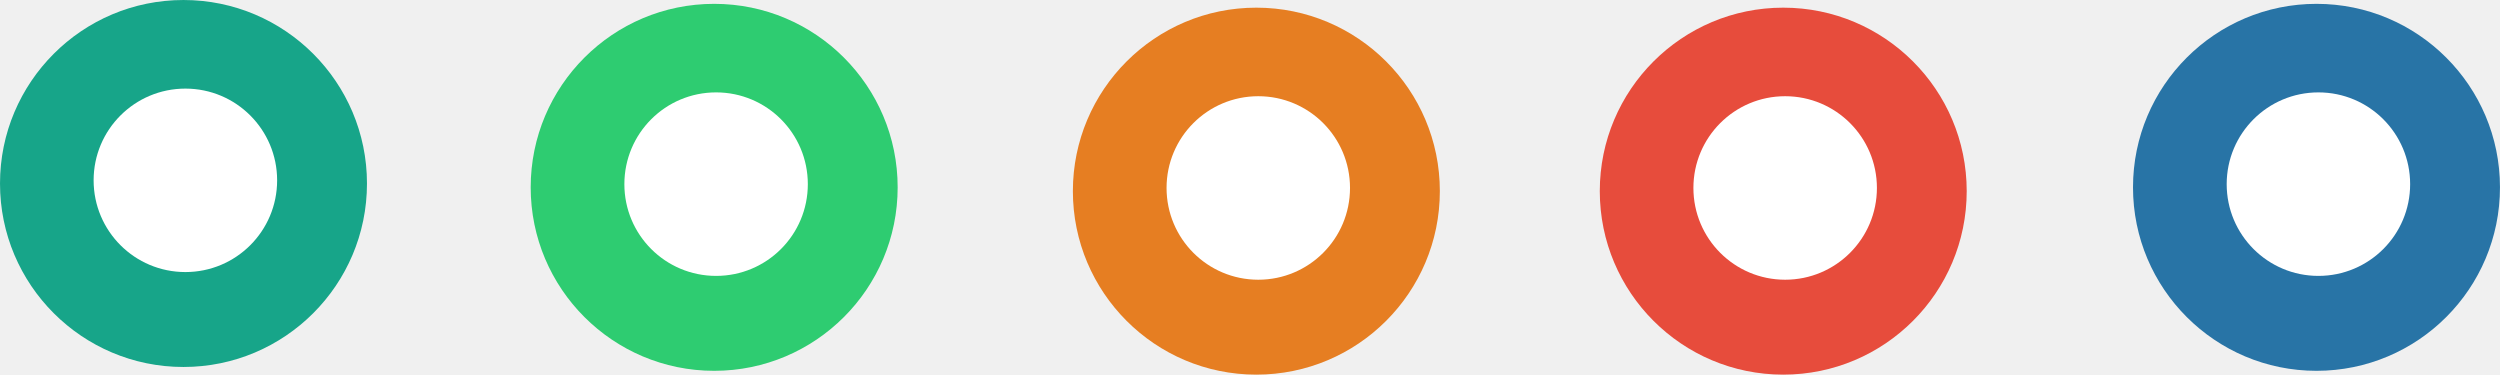
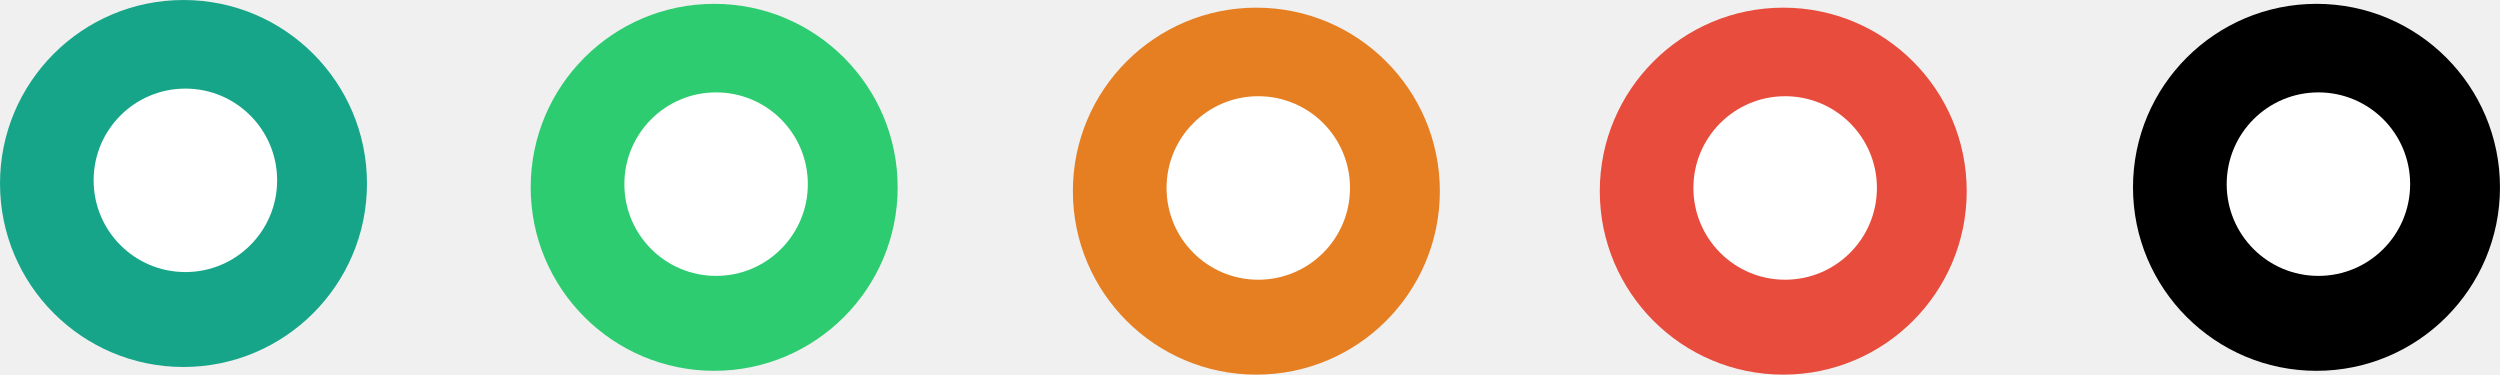
<svg xmlns="http://www.w3.org/2000/svg" xmlns:xlink="http://www.w3.org/1999/xlink" width="69.215mm" height="10.372mm" viewBox="0 0 69.215 10.372" version="1.1" id="svg8">
  <defs id="defs2">
    <g id="g4491">
      <symbol id="glyph0-0" overflow="visible" style="overflow:visible">
        <path id="path4485" d="M 5.25,-6.953 V 0 H 0.234 V -6.953 Z M 4.781,-0.438 V -6.516 H 0.688 V -0.438 Z M 4.125,-4.594 c 0,0.211 -0.031,0.398 -0.094,0.562 -0.062,0.168 -0.152,0.309 -0.266,0.422 -0.117,0.117 -0.25,0.203 -0.406,0.266 -0.156,0.062 -0.324,0.102 -0.5,0.109 l -0.031,0.812 c 0,0.043 -0.027,0.07 -0.078,0.078 -0.055,0.012 -0.125,0.016 -0.219,0.016 -0.055,0 -0.102,0 -0.141,0 -0.031,0 -0.062,-0.004 -0.094,-0.016 C 2.273,-2.352 2.258,-2.363 2.25,-2.375 2.238,-2.383 2.234,-2.398 2.234,-2.422 L 2.219,-3.406 C 2.207,-3.508 2.227,-3.582 2.281,-3.625 2.332,-3.676 2.398,-3.703 2.484,-3.703 h 0.094 c 0.156,0 0.285,-0.02 0.391,-0.062 C 3.082,-3.805 3.172,-3.863 3.234,-3.938 3.305,-4.02 3.352,-4.113 3.375,-4.219 c 0.031,-0.102 0.047,-0.211 0.047,-0.328 0,-0.258 -0.074,-0.469 -0.219,-0.625 C 3.055,-5.328 2.82,-5.406 2.5,-5.406 c -0.137,0 -0.262,0.016 -0.375,0.047 -0.105,0.023 -0.199,0.055 -0.281,0.094 -0.086,0.031 -0.152,0.062 -0.203,0.094 -0.055,0.023 -0.09,0.031 -0.109,0.031 -0.012,0 -0.023,0 -0.031,0 C 1.488,-5.148 1.473,-5.164 1.453,-5.188 1.441,-5.207 1.43,-5.234 1.422,-5.266 c 0,-0.031 0,-0.078 0,-0.141 0,-0.062 0.004,-0.109 0.016,-0.141 C 1.445,-5.586 1.469,-5.625 1.5,-5.656 c 0.02,-0.02 0.066,-0.047 0.141,-0.078 0.07,-0.039 0.156,-0.07 0.25,-0.094 0.102,-0.031 0.211,-0.055 0.328,-0.078 0.125,-0.031 0.242,-0.047 0.359,-0.047 0.27,0 0.5,0.039 0.688,0.109 0.195,0.074 0.359,0.172 0.484,0.297 0.125,0.125 0.219,0.273 0.281,0.438 0.062,0.156 0.094,0.328 0.094,0.516 z m -1.172,3.125 c 0,0.074 -0.012,0.137 -0.031,0.188 -0.012,0.055 -0.031,0.094 -0.062,0.125 -0.031,0.031 -0.074,0.059 -0.125,0.078 -0.043,0.012 -0.105,0.016 -0.188,0.016 -0.074,0 -0.137,-0.004 -0.188,-0.016 C 2.305,-1.098 2.266,-1.125 2.234,-1.156 2.203,-1.188 2.176,-1.227 2.156,-1.281 2.145,-1.332 2.141,-1.395 2.141,-1.469 c 0,-0.07 0.004,-0.133 0.016,-0.188 0.02,-0.051 0.047,-0.094 0.078,-0.125 0.031,-0.031 0.07,-0.051 0.125,-0.062 0.051,-0.02 0.113,-0.031 0.188,-0.031 0.082,0 0.145,0.012 0.188,0.031 0.051,0.012 0.094,0.031 0.125,0.062 0.031,0.031 0.051,0.074 0.062,0.125 0.02,0.055 0.031,0.117 0.031,0.188 z M 0,2.125 Z m 0,0" style="stroke:none" />
      </symbol>
      <symbol id="glyph0-1" overflow="visible" style="overflow:visible">
        <path id="path4488" d="" style="stroke:none" />
      </symbol>
    </g>
  </defs>
  <g id="layer1" transform="translate(-54.21705,-133.8197)">
    <g id="surface44019" transform="matrix(0.3527778,0,0,0.3527778,-40.43351,60.21317)">
      <g id="g4497" style="fill:#000000;fill-opacity:1">
        <use id="use4495" y="82.46" x="72.024" xlink:href="#glyph0-1" width="100%" height="100%" />
      </g>
      <path id="path4499" d="m 352.5,223.648 c 0,-7.949 6.449,-14.398 14.398,-14.398 7.953,0 14.402,6.449 14.402,14.398 0,7.953 -6.449,14.402 -14.402,14.402 -7.949,0 -14.398,-6.449 -14.398,-14.402 z m 0,0" style="fill:#e67e22;fill-opacity:1;fill-rule:evenodd;stroke:none" />
      <path id="path4501" d="m 359.852,223.398 c 0,-3.977 3.219,-7.199 7.199,-7.199 3.98,0 7.199,3.223 7.199,7.199 0,3.98 -3.219,7.203 -7.199,7.203 -3.98,0 -7.199,-3.223 -7.199,-7.203 z m 0,0" style="fill:#ffffff;fill-opacity:1;fill-rule:evenodd;stroke:none" />
      <path id="path4503" d="m 393.852,223.648 c 0,-7.949 6.449,-14.398 14.398,-14.398 7.949,0 14.398,6.449 14.398,14.398 0,7.953 -6.449,14.402 -14.398,14.402 -7.949,0 -14.398,-6.449 -14.398,-14.402 z m 0,0" style="fill:#e74c3c;fill-opacity:1;fill-rule:evenodd;stroke:none" />
      <path id="path4505" d="m 401.199,223.398 c 0,-3.977 3.223,-7.199 7.199,-7.199 3.98,0 7.203,3.223 7.203,7.199 0,3.98 -3.223,7.203 -7.203,7.203 -3.977,0 -7.199,-3.223 -7.199,-7.203 z m 0,0" style="fill:#ffffff;fill-opacity:1;fill-rule:evenodd;stroke:none" />
      <path id="path4507" d="m 309.949,223.352 c 0,-7.953 6.449,-14.402 14.402,-14.402 7.949,0 14.398,6.449 14.398,14.402 0,7.949 -6.449,14.398 -14.398,14.398 -7.953,0 -14.402,-6.449 -14.402,-14.398 z m 0,0" style="fill:#2ecc71;fill-opacity:1;fill-rule:evenodd;stroke:none" />
      <path id="path4509" d="m 317.301,223.102 c 0,-3.98 3.219,-7.203 7.199,-7.203 3.98,0 7.199,3.223 7.199,7.203 0,3.977 -3.219,7.199 -7.199,7.199 -3.98,0 -7.199,-3.223 -7.199,-7.199 z m 0,0" style="fill:#ffffff;fill-opacity:1;fill-rule:evenodd;stroke:none" />
-       <path id="path4511" d="m 435.699,223.352 c 0,-7.953 6.449,-14.402 14.402,-14.402 7.949,0 14.398,6.449 14.398,14.402 0,7.949 -6.449,14.398 -14.398,14.398 -7.953,0 -14.402,-6.449 -14.402,-14.398 z m 0,0" style="fill:#2874a6;fill-opacity:1;fill-rule:evenodd;stroke:none" />
+       <path id="path4511" d="m 435.699,223.352 c 0,-7.953 6.449,-14.402 14.402,-14.402 7.949,0 14.398,6.449 14.398,14.402 0,7.949 -6.449,14.398 -14.398,14.398 -7.953,0 -14.402,-6.449 -14.402,-14.398 z m 0,0" style="fill:#fffff;fill-opacity:1;fill-rule:evenodd;stroke:none" />
      <path id="path4513" d="m 443.051,223.102 c 0,-3.98 3.219,-7.203 7.199,-7.203 3.98,0 7.199,3.223 7.199,7.203 0,3.977 -3.219,7.199 -7.199,7.199 -3.98,0 -7.199,-3.223 -7.199,-7.199 z m 0,0" style="fill:#ffffff;fill-opacity:1;fill-rule:evenodd;stroke:none" />
      <path id="path4515" d="m 268.301,223.051 c 0,-7.949 6.449,-14.402 14.398,-14.402 7.949,0 14.402,6.453 14.402,14.402 0,7.949 -6.453,14.398 -14.402,14.398 -7.949,0 -14.398,-6.449 -14.398,-14.398 z m 0,0" style="fill:#17a589;fill-opacity:1;fill-rule:evenodd;stroke:none" />
      <path id="path4517" d="m 275.648,222.801 c 0,-3.98 3.223,-7.199 7.203,-7.199 3.977,0 7.199,3.219 7.199,7.199 0,3.98 -3.223,7.199 -7.199,7.199 -3.98,0 -7.203,-3.219 -7.203,-7.199 z m 0,0" style="fill:#ffffff;fill-opacity:1;fill-rule:evenodd;stroke:none" />
    </g>
  </g>
</svg>
